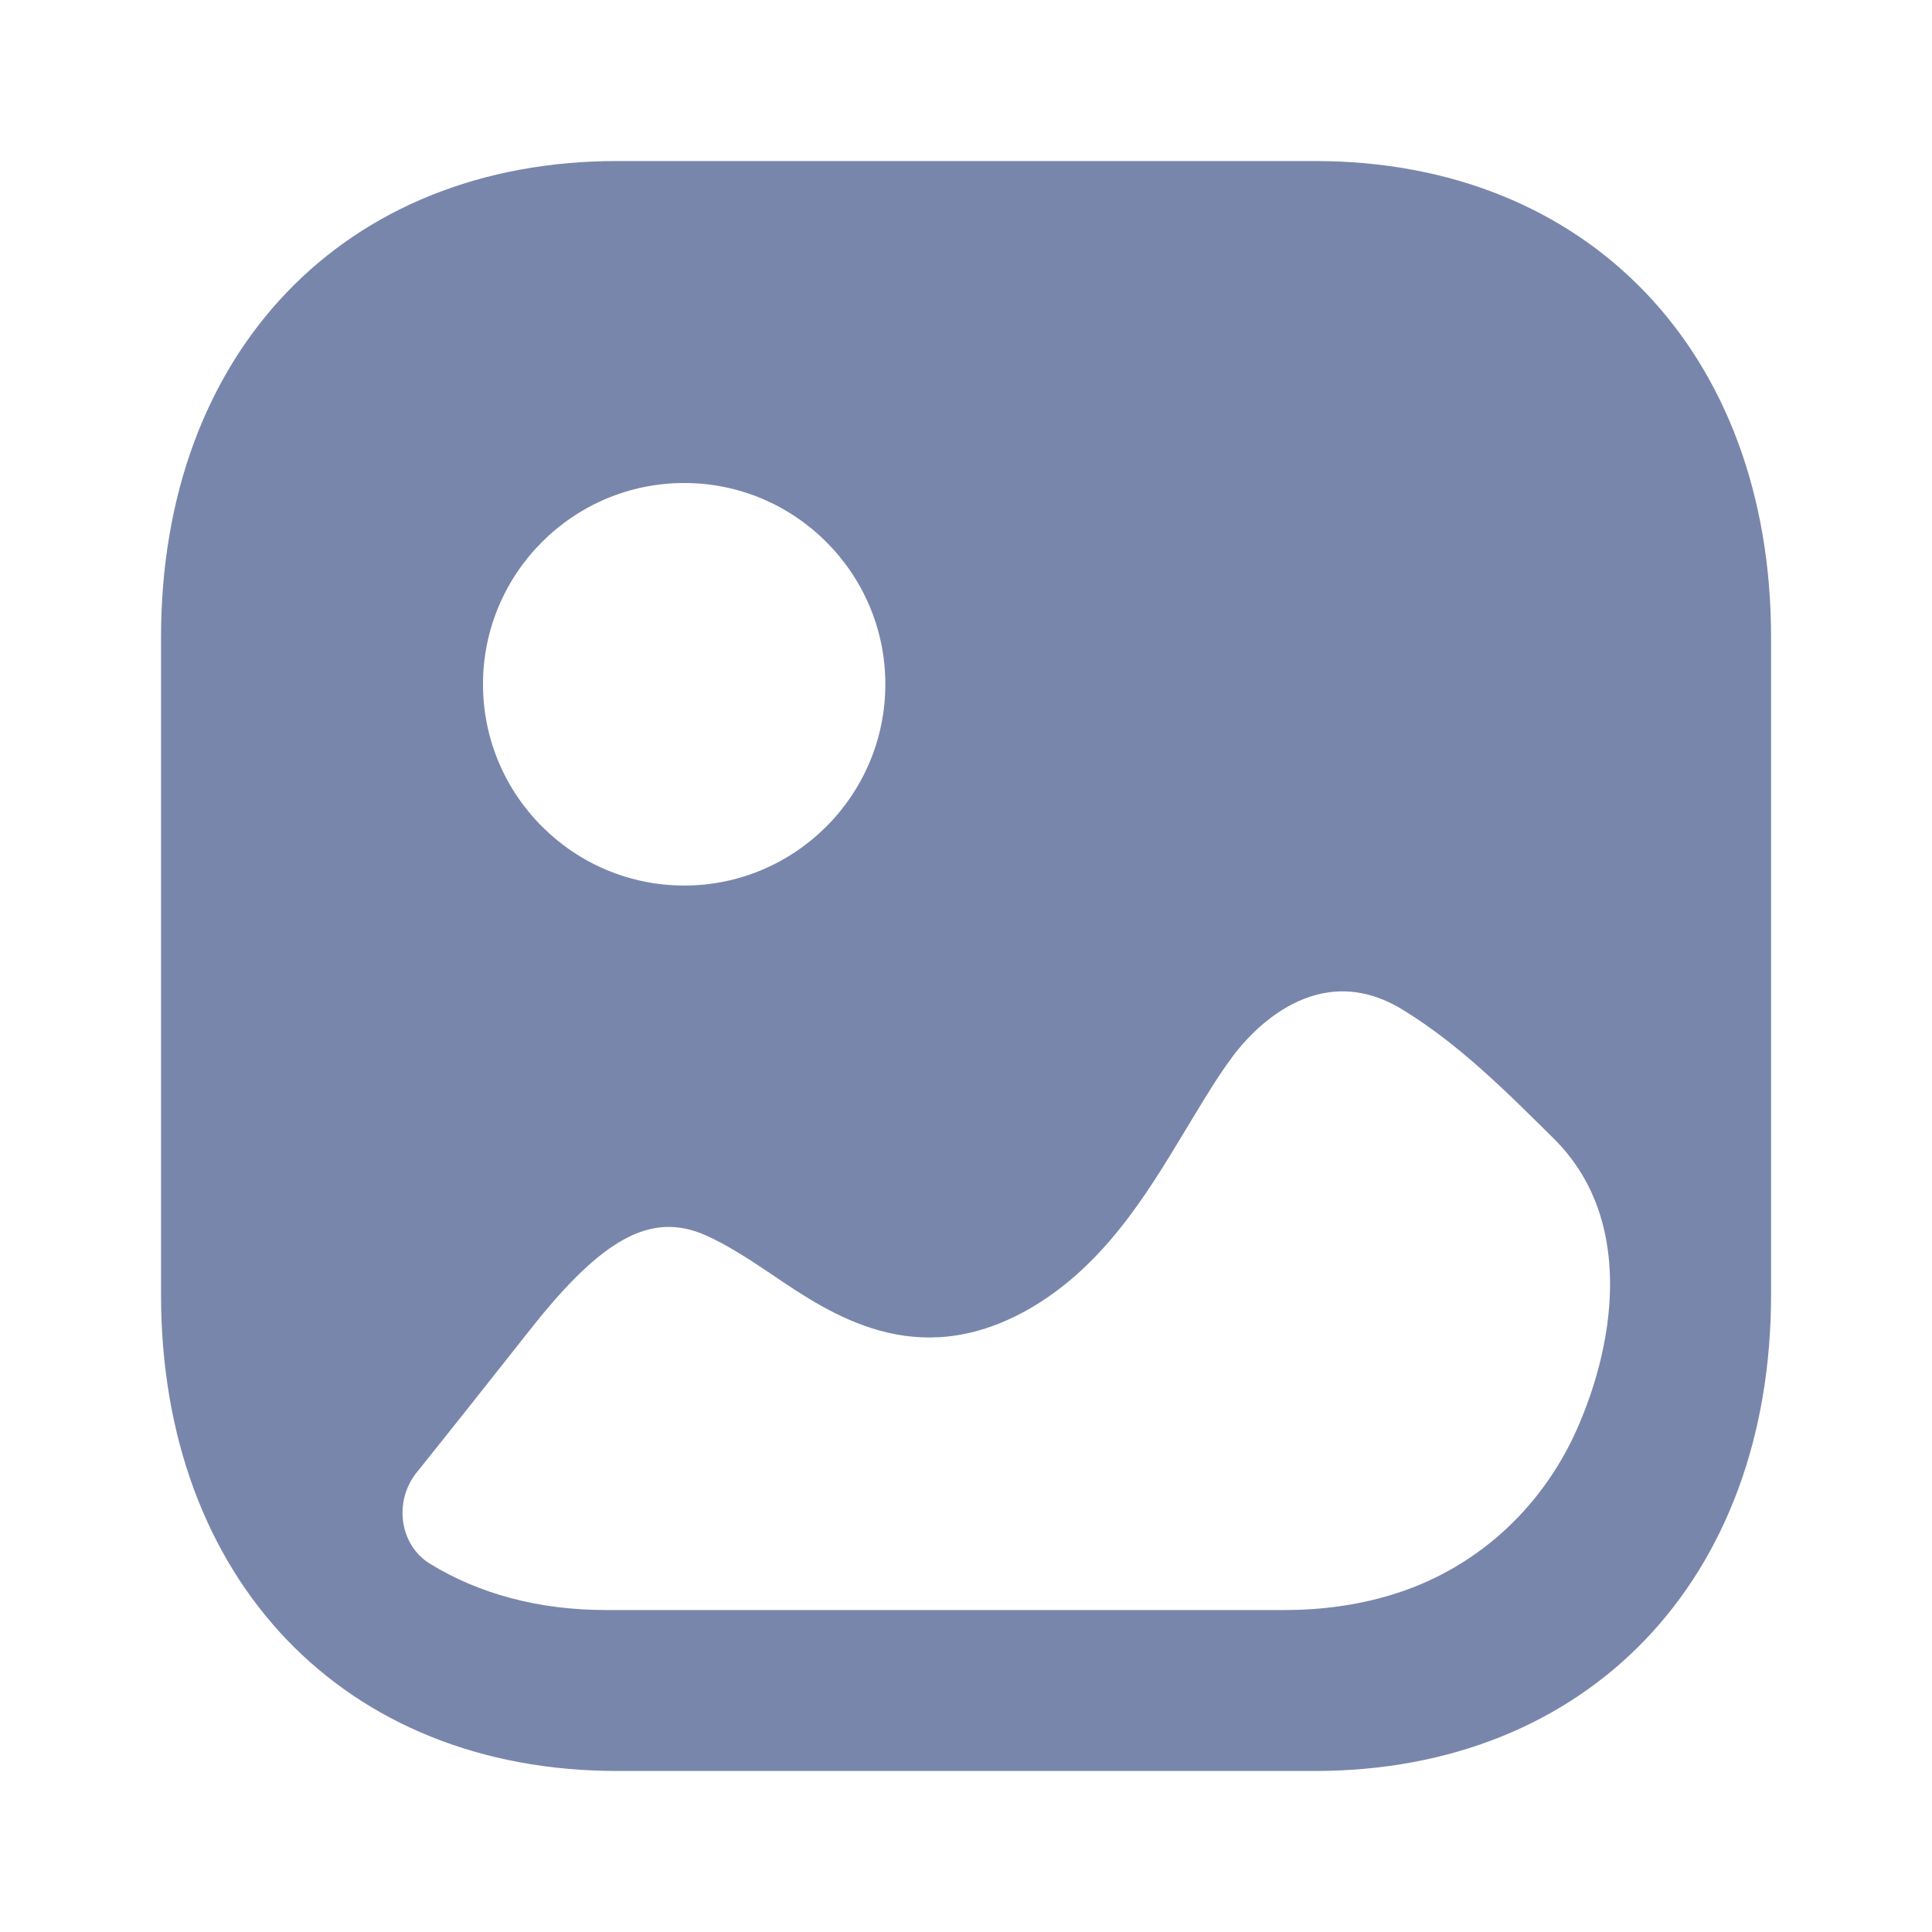
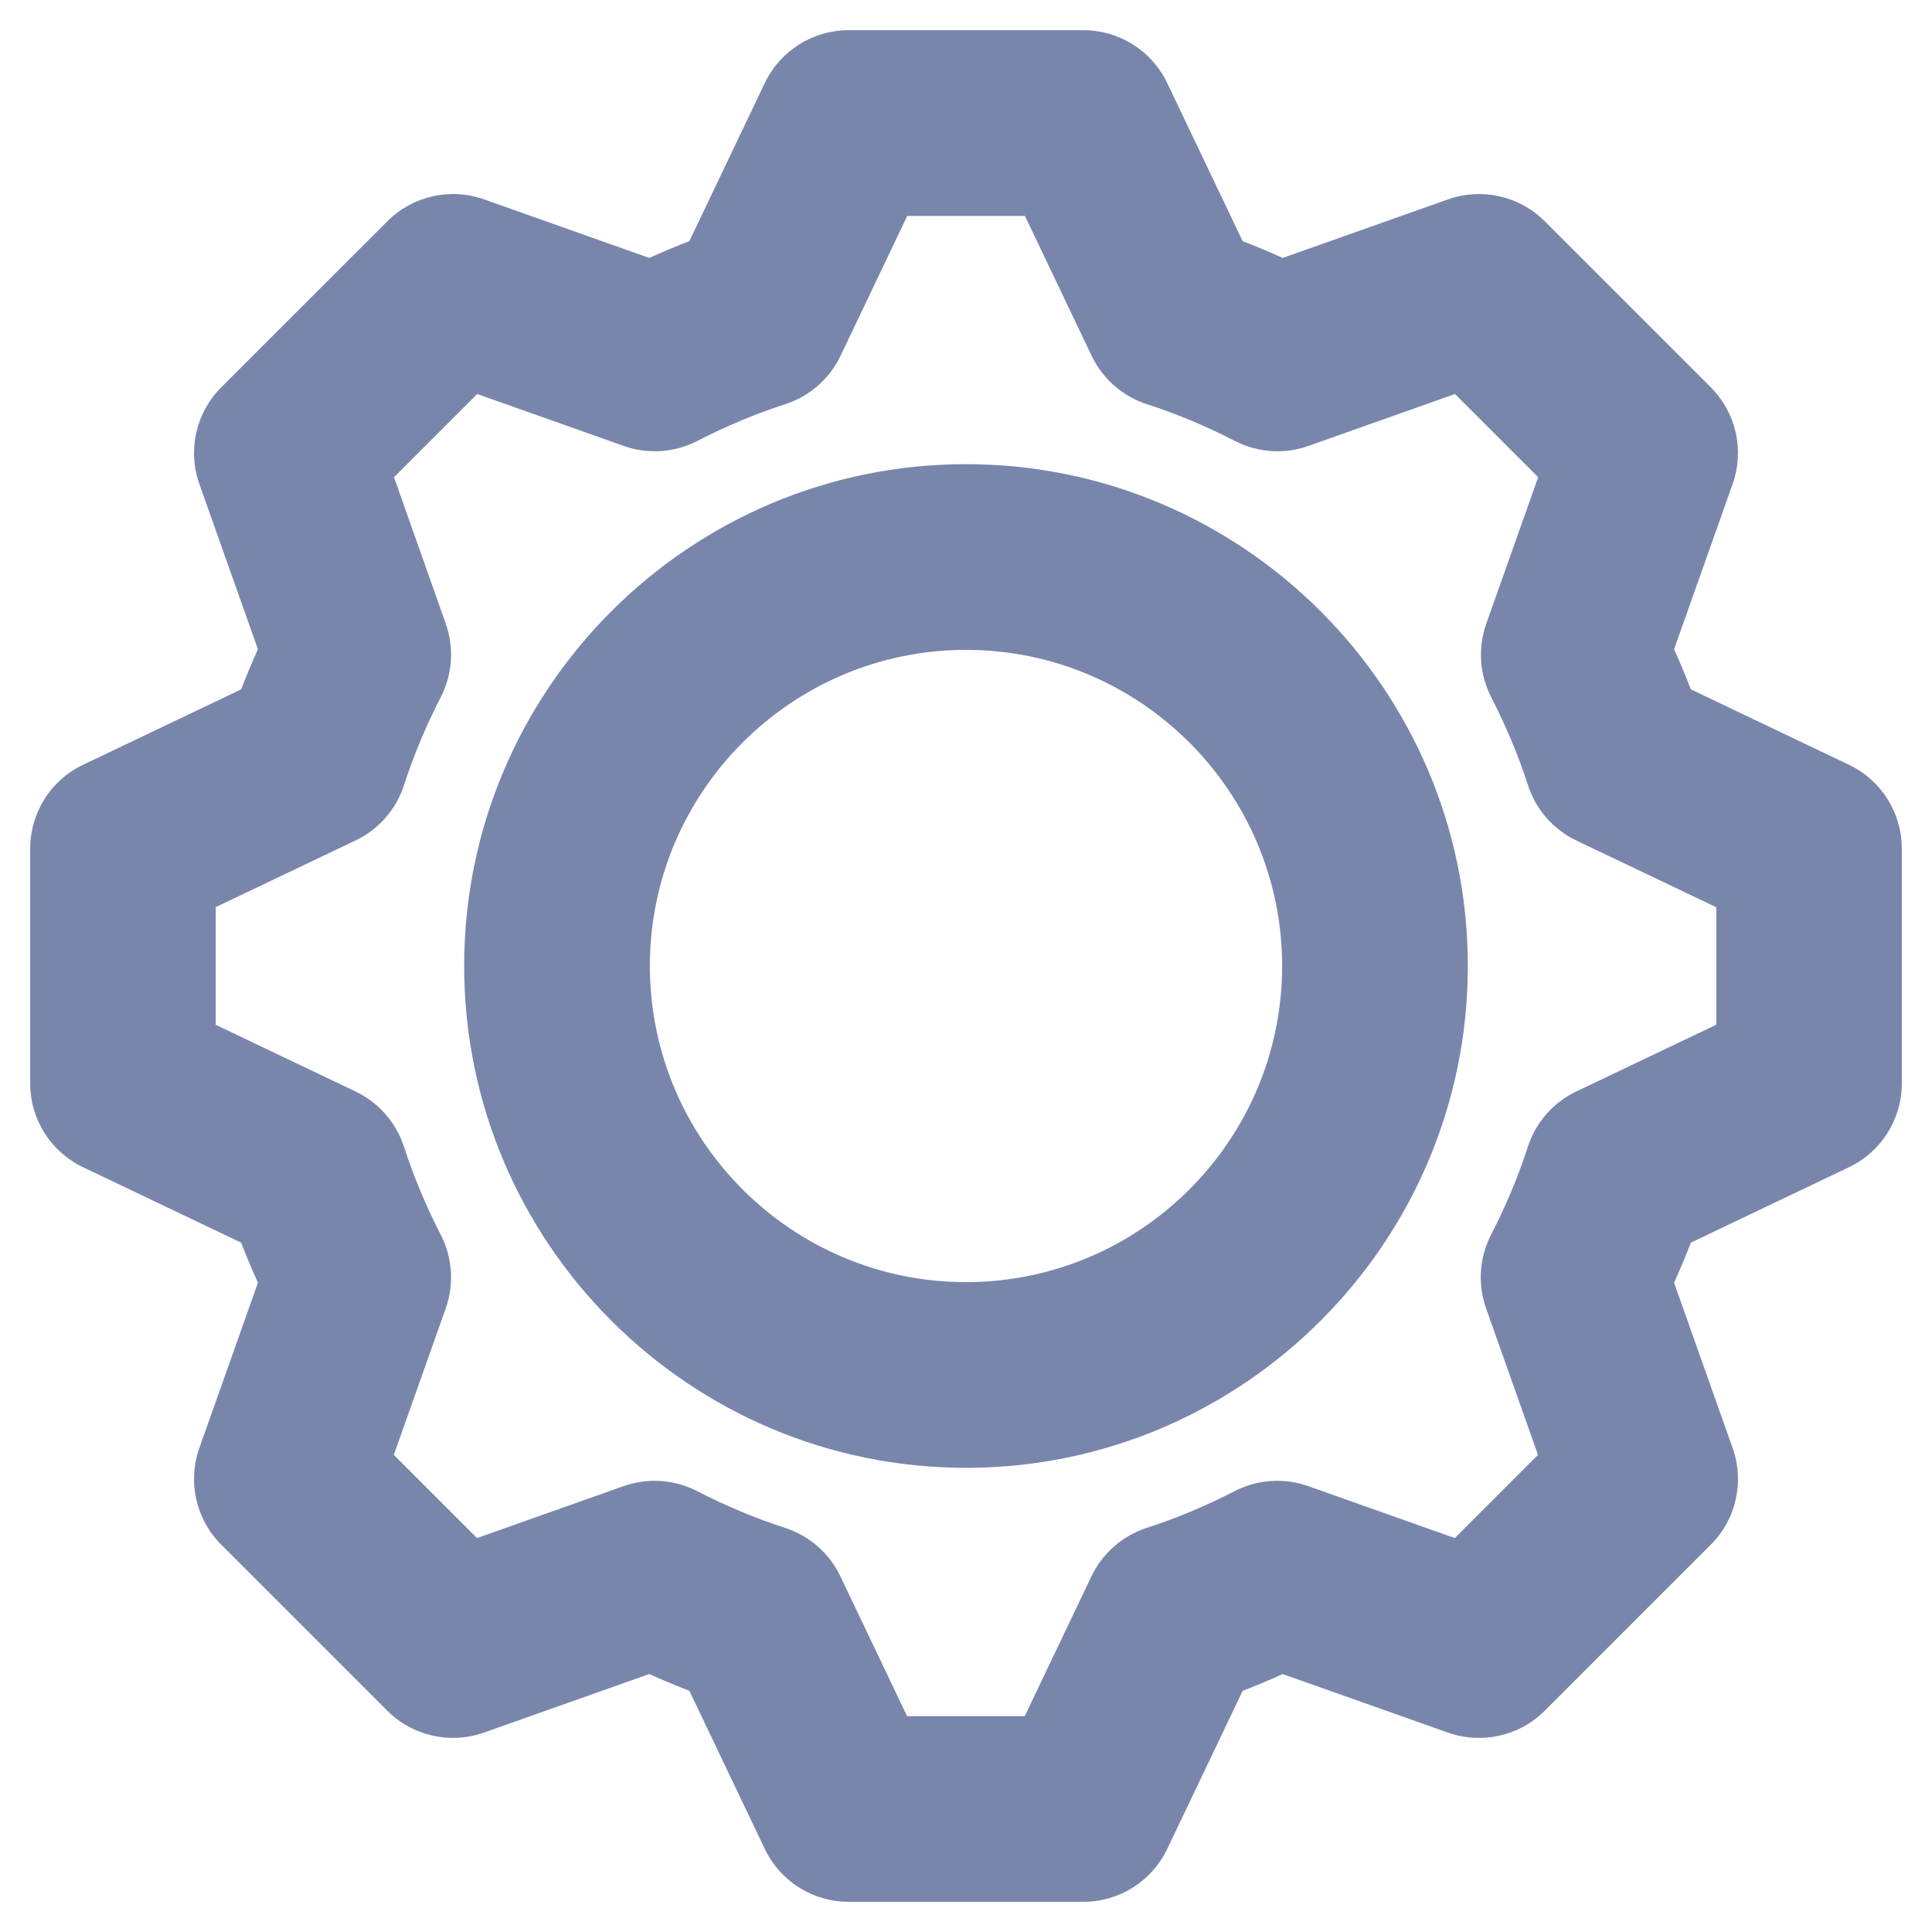
- <svg xmlns="http://www.w3.org/2000/svg" width="20" height="20" viewBox="0 0 20 20" fill="none">
-   <path fill-rule="evenodd" clip-rule="evenodd" d="M6.389 18.333H13.611C16.436 18.333 18.334 16.352 18.334 13.403V6.597C18.334 3.649 16.436 1.667 13.612 1.667H6.389C3.564 1.667 1.667 3.649 1.667 6.597V13.403C1.667 16.352 3.564 18.333 6.389 18.333ZM7.083 9.167C5.934 9.167 5 8.232 5 7.083C5 5.935 5.934 5 7.083 5C8.231 5 9.165 5.935 9.165 7.083C9.165 8.232 8.231 9.167 7.083 9.167ZM16.518 12.445C16.797 13.161 16.652 14.021 16.353 14.729C16 15.572 15.323 16.21 14.47 16.489C14.091 16.613 13.694 16.667 13.297 16.667H6.274C5.575 16.667 4.957 16.499 4.45 16.187C4.132 15.991 4.076 15.538 4.312 15.245C4.705 14.755 5.094 14.263 5.486 13.767C6.234 12.817 6.738 12.542 7.297 12.784C7.524 12.884 7.752 13.033 7.987 13.191C8.612 13.616 9.481 14.2 10.626 13.566C11.409 13.128 11.864 12.375 12.259 11.72L12.266 11.709C12.294 11.663 12.322 11.617 12.349 11.571L12.349 11.571L12.349 11.571C12.482 11.351 12.613 11.134 12.762 10.934C12.948 10.684 13.637 9.901 14.531 10.459C15.1 10.809 15.578 11.284 16.09 11.792C16.285 11.987 16.425 12.208 16.518 12.445Z" fill="#7986AC" />
+ <svg xmlns="http://www.w3.org/2000/svg" enable-background="new 0 0 32 32" viewBox="0 0 32 32" id="gear">
+   <path d="M30.624,12.667l-2.618-1.249c-0.086-0.222-0.178-0.443-0.278-0.664l0.97-2.738c0.198-0.559,0.057-1.182-0.362-1.601l-2.751-2.751c-0.419-0.419-1.042-0.559-1.601-0.362l-2.738,0.97c-0.221-0.1-0.442-0.192-0.664-0.278L19.333,1.376C19.078,0.841,18.538,0.5,17.945,0.5h-3.89c-0.593,0-1.133,0.341-1.388,0.876l-1.249,2.618c-0.222,0.086-0.443,0.178-0.664,0.278L8.017,3.302C7.457,3.104,6.835,3.245,6.416,3.665L3.665,6.415C3.245,6.834,3.104,7.457,3.302,8.016l0.97,2.738c-0.1,0.221-0.192,0.442-0.278,0.664L1.376,12.667C0.841,12.922,0.5,13.462,0.5,14.055v3.89c0,0.593,0.341,1.133,0.876,1.388l2.618,1.249c0.086,0.222,0.178,0.443,0.278,0.664L3.302,23.983c-0.198,0.559-0.057,1.182,0.362,1.601l2.751,2.751c0.419,0.419,1.042,0.559,1.601,0.362l2.738-0.97c0.221,0.1,0.442,0.192,0.664,0.278l1.249,2.618C12.922,31.159,13.462,31.5,14.055,31.5h3.89c0.593,0,1.133-0.341,1.388-0.876l1.249-2.618c0.222-0.086,0.443-0.178,0.664-0.278l2.738,0.97c0.558,0.196,1.182,0.057,1.601-0.362l2.751-2.751c0.42-0.419,0.56-1.042,0.362-1.601l-0.97-2.738c0.1-0.221,0.192-0.442,0.278-0.664l2.618-1.249C31.159,19.078,31.5,18.538,31.5,17.945v-3.89C31.5,13.462,31.159,12.922,30.624,12.667z M28.424,16.974l-2.317,1.105c-0.382,0.182-0.672,0.514-0.802,0.917c-0.156,0.484-0.361,0.974-0.609,1.457c-0.194,0.377-0.223,0.817-0.082,1.217l0.86,2.427l-1.378,1.378l-2.427-0.86c-0.4-0.142-0.84-0.112-1.217,0.082c-0.483,0.248-0.973,0.453-1.457,0.609c-0.403,0.13-0.734,0.42-0.917,0.802l-1.105,2.317h-1.949l-1.105-2.317c-0.182-0.382-0.514-0.672-0.917-0.802c-0.484-0.156-0.974-0.361-1.457-0.609c-0.376-0.194-0.816-0.223-1.217-0.082l-2.427,0.86l-1.378-1.378l0.86-2.427c0.141-0.4,0.112-0.84-0.082-1.217c-0.248-0.483-0.453-0.973-0.609-1.457c-0.13-0.403-0.42-0.734-0.802-0.917l-2.317-1.105v-1.949l2.317-1.105c0.382-0.182,0.672-0.514,0.802-0.917c0.156-0.484,0.361-0.974,0.609-1.457c0.194-0.377,0.223-0.817,0.082-1.217L6.526,7.904l1.378-1.378l2.427,0.86c0.399,0.142,0.839,0.112,1.217-0.082c0.483-0.248,0.973-0.453,1.457-0.609c0.403-0.13,0.734-0.42,0.917-0.802l1.105-2.317h1.949l1.105,2.317c0.182,0.382,0.514,0.672,0.917,0.802c0.484,0.156,0.974,0.361,1.457,0.609c0.377,0.194,0.817,0.224,1.217,0.082l2.427-0.86l1.378,1.378l-0.86,2.427c-0.141,0.4-0.112,0.84,0.082,1.217c0.248,0.483,0.453,0.973,0.609,1.457c0.13,0.403,0.42,0.734,0.802,0.917l2.317,1.105V16.974z" fill="#7986ac" class="color000000 svgShape" />
+   <path d="M16,7.688c-4.583,0-8.312,3.729-8.312,8.312S11.417,24.312,16,24.312S24.312,20.583,24.312,16S20.583,7.688,16,7.688z M16,21.236c-2.887,0-5.236-2.349-5.236-5.236S13.113,10.764,16,10.764S21.236,13.113,21.236,16S18.887,21.236,16,21.236z" fill="#7986ac" class="color000000 svgShape" />
</svg>
